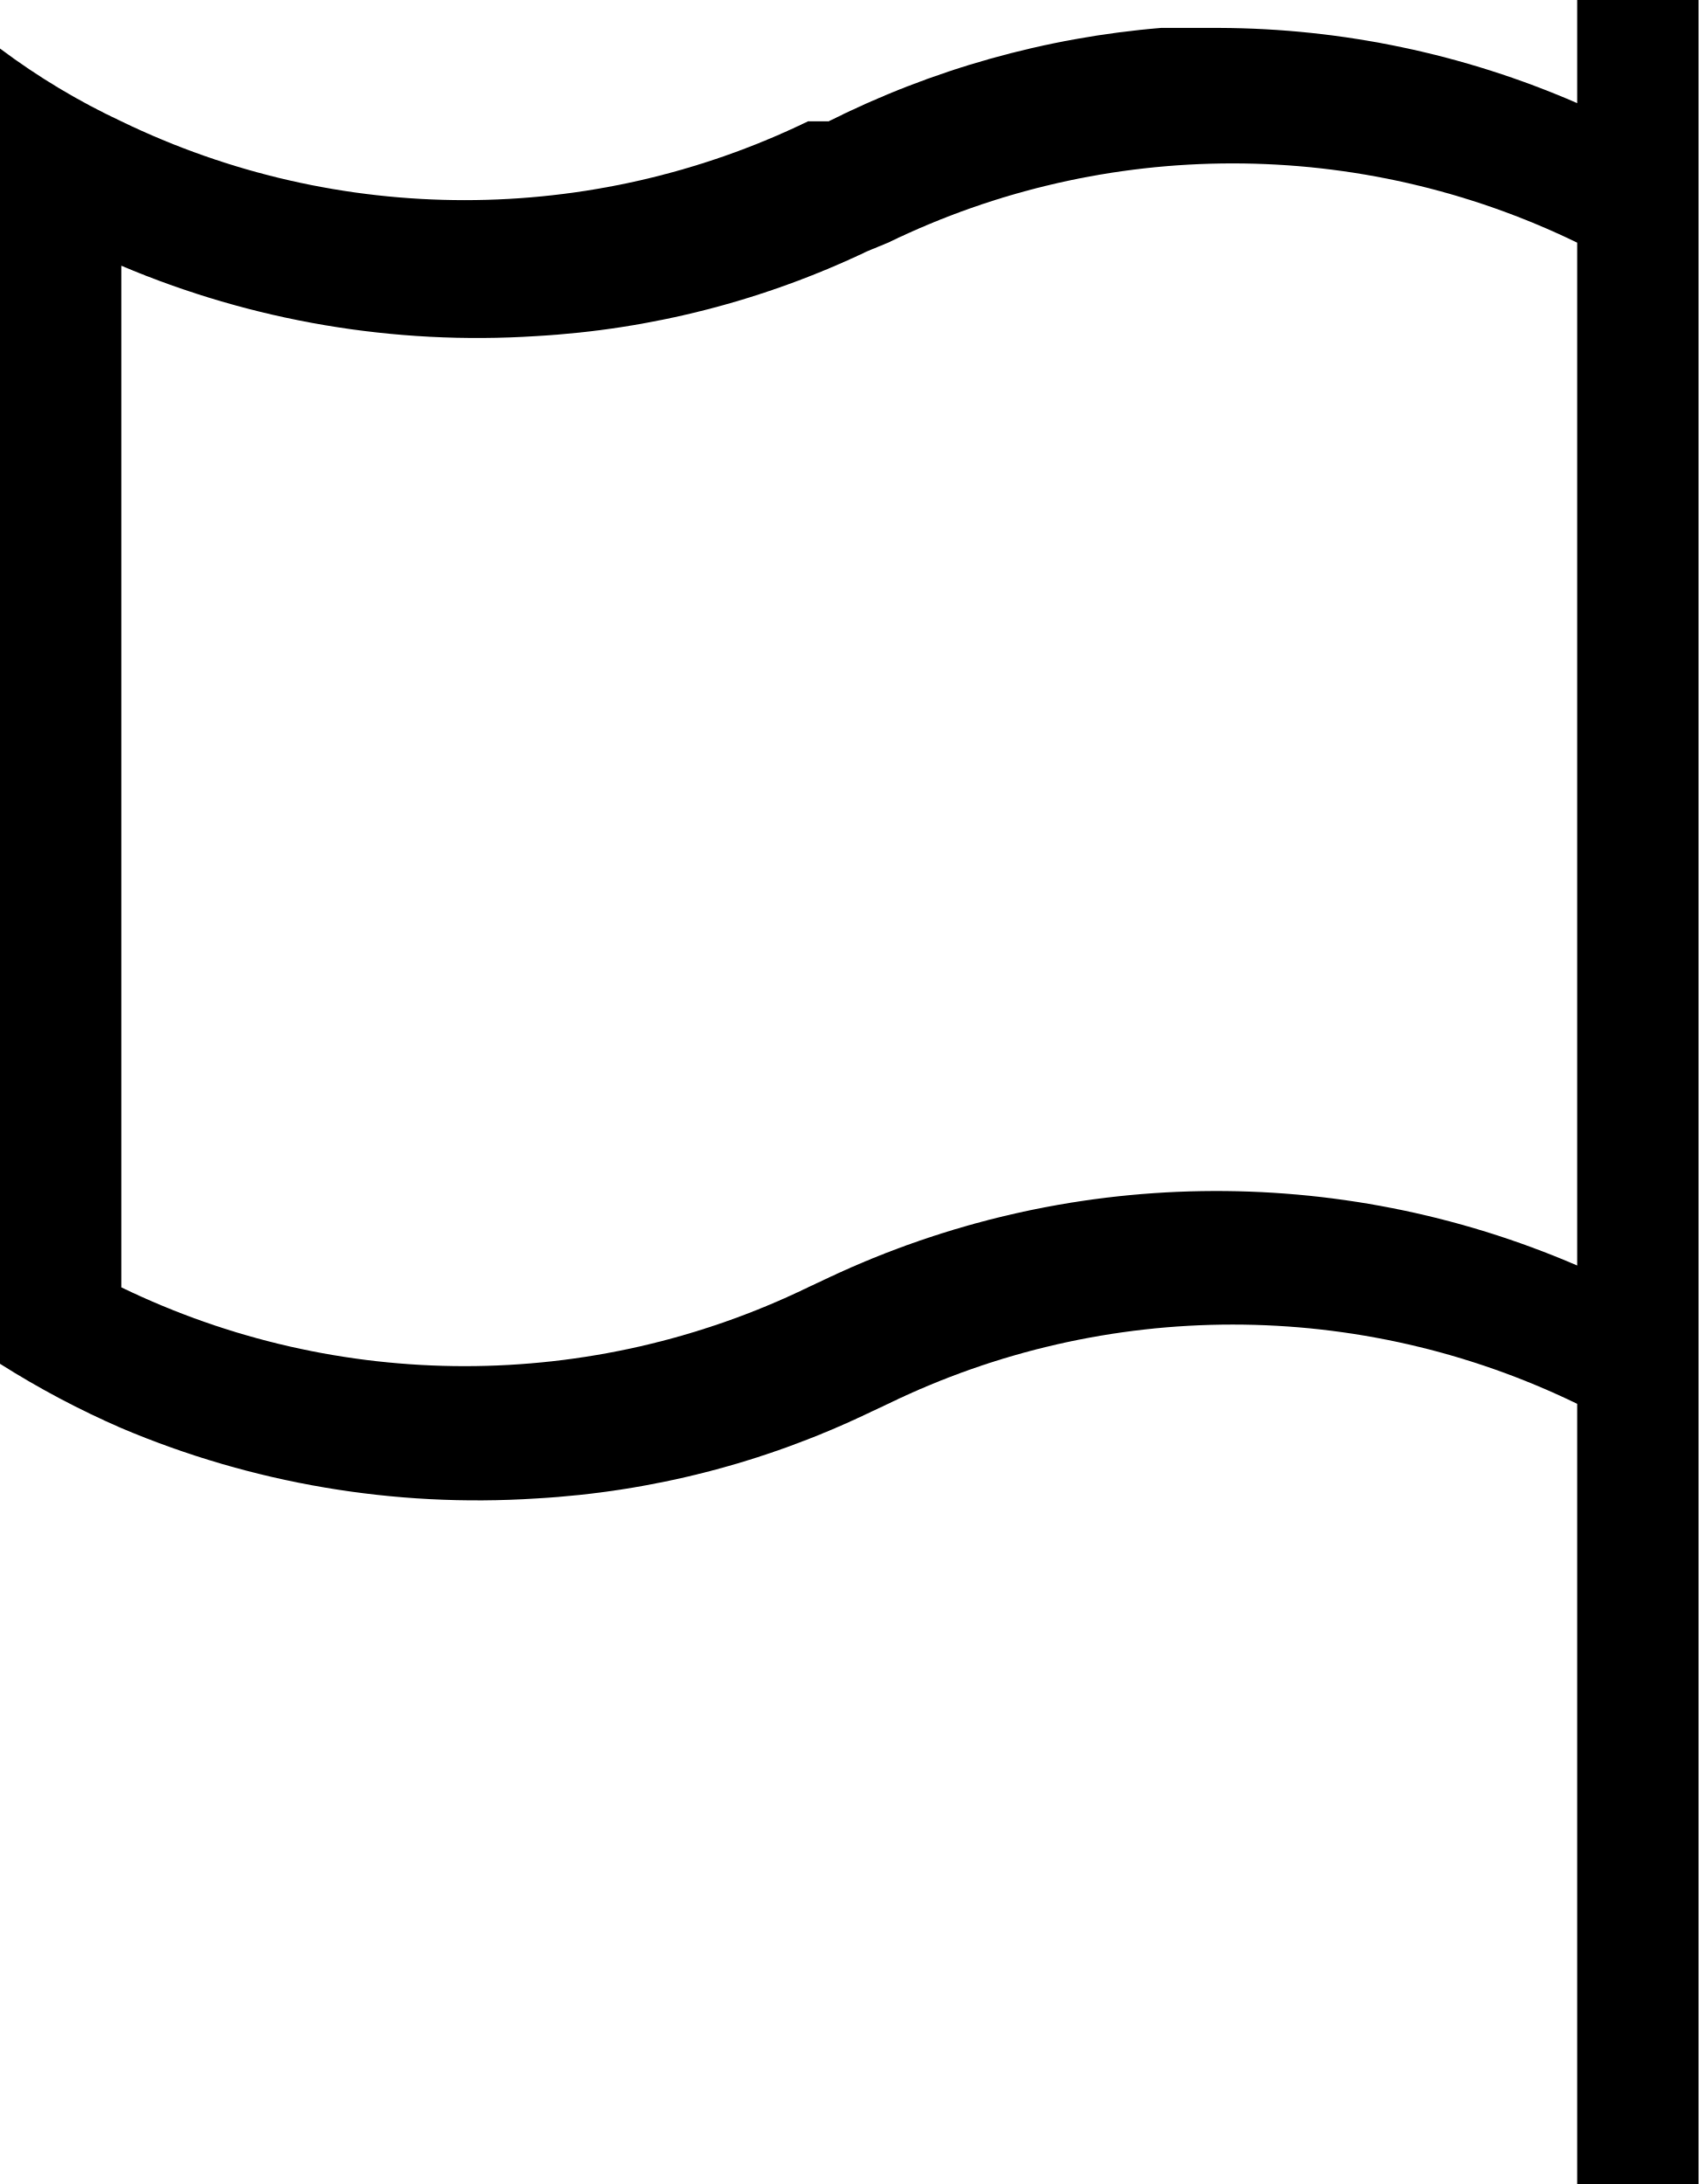
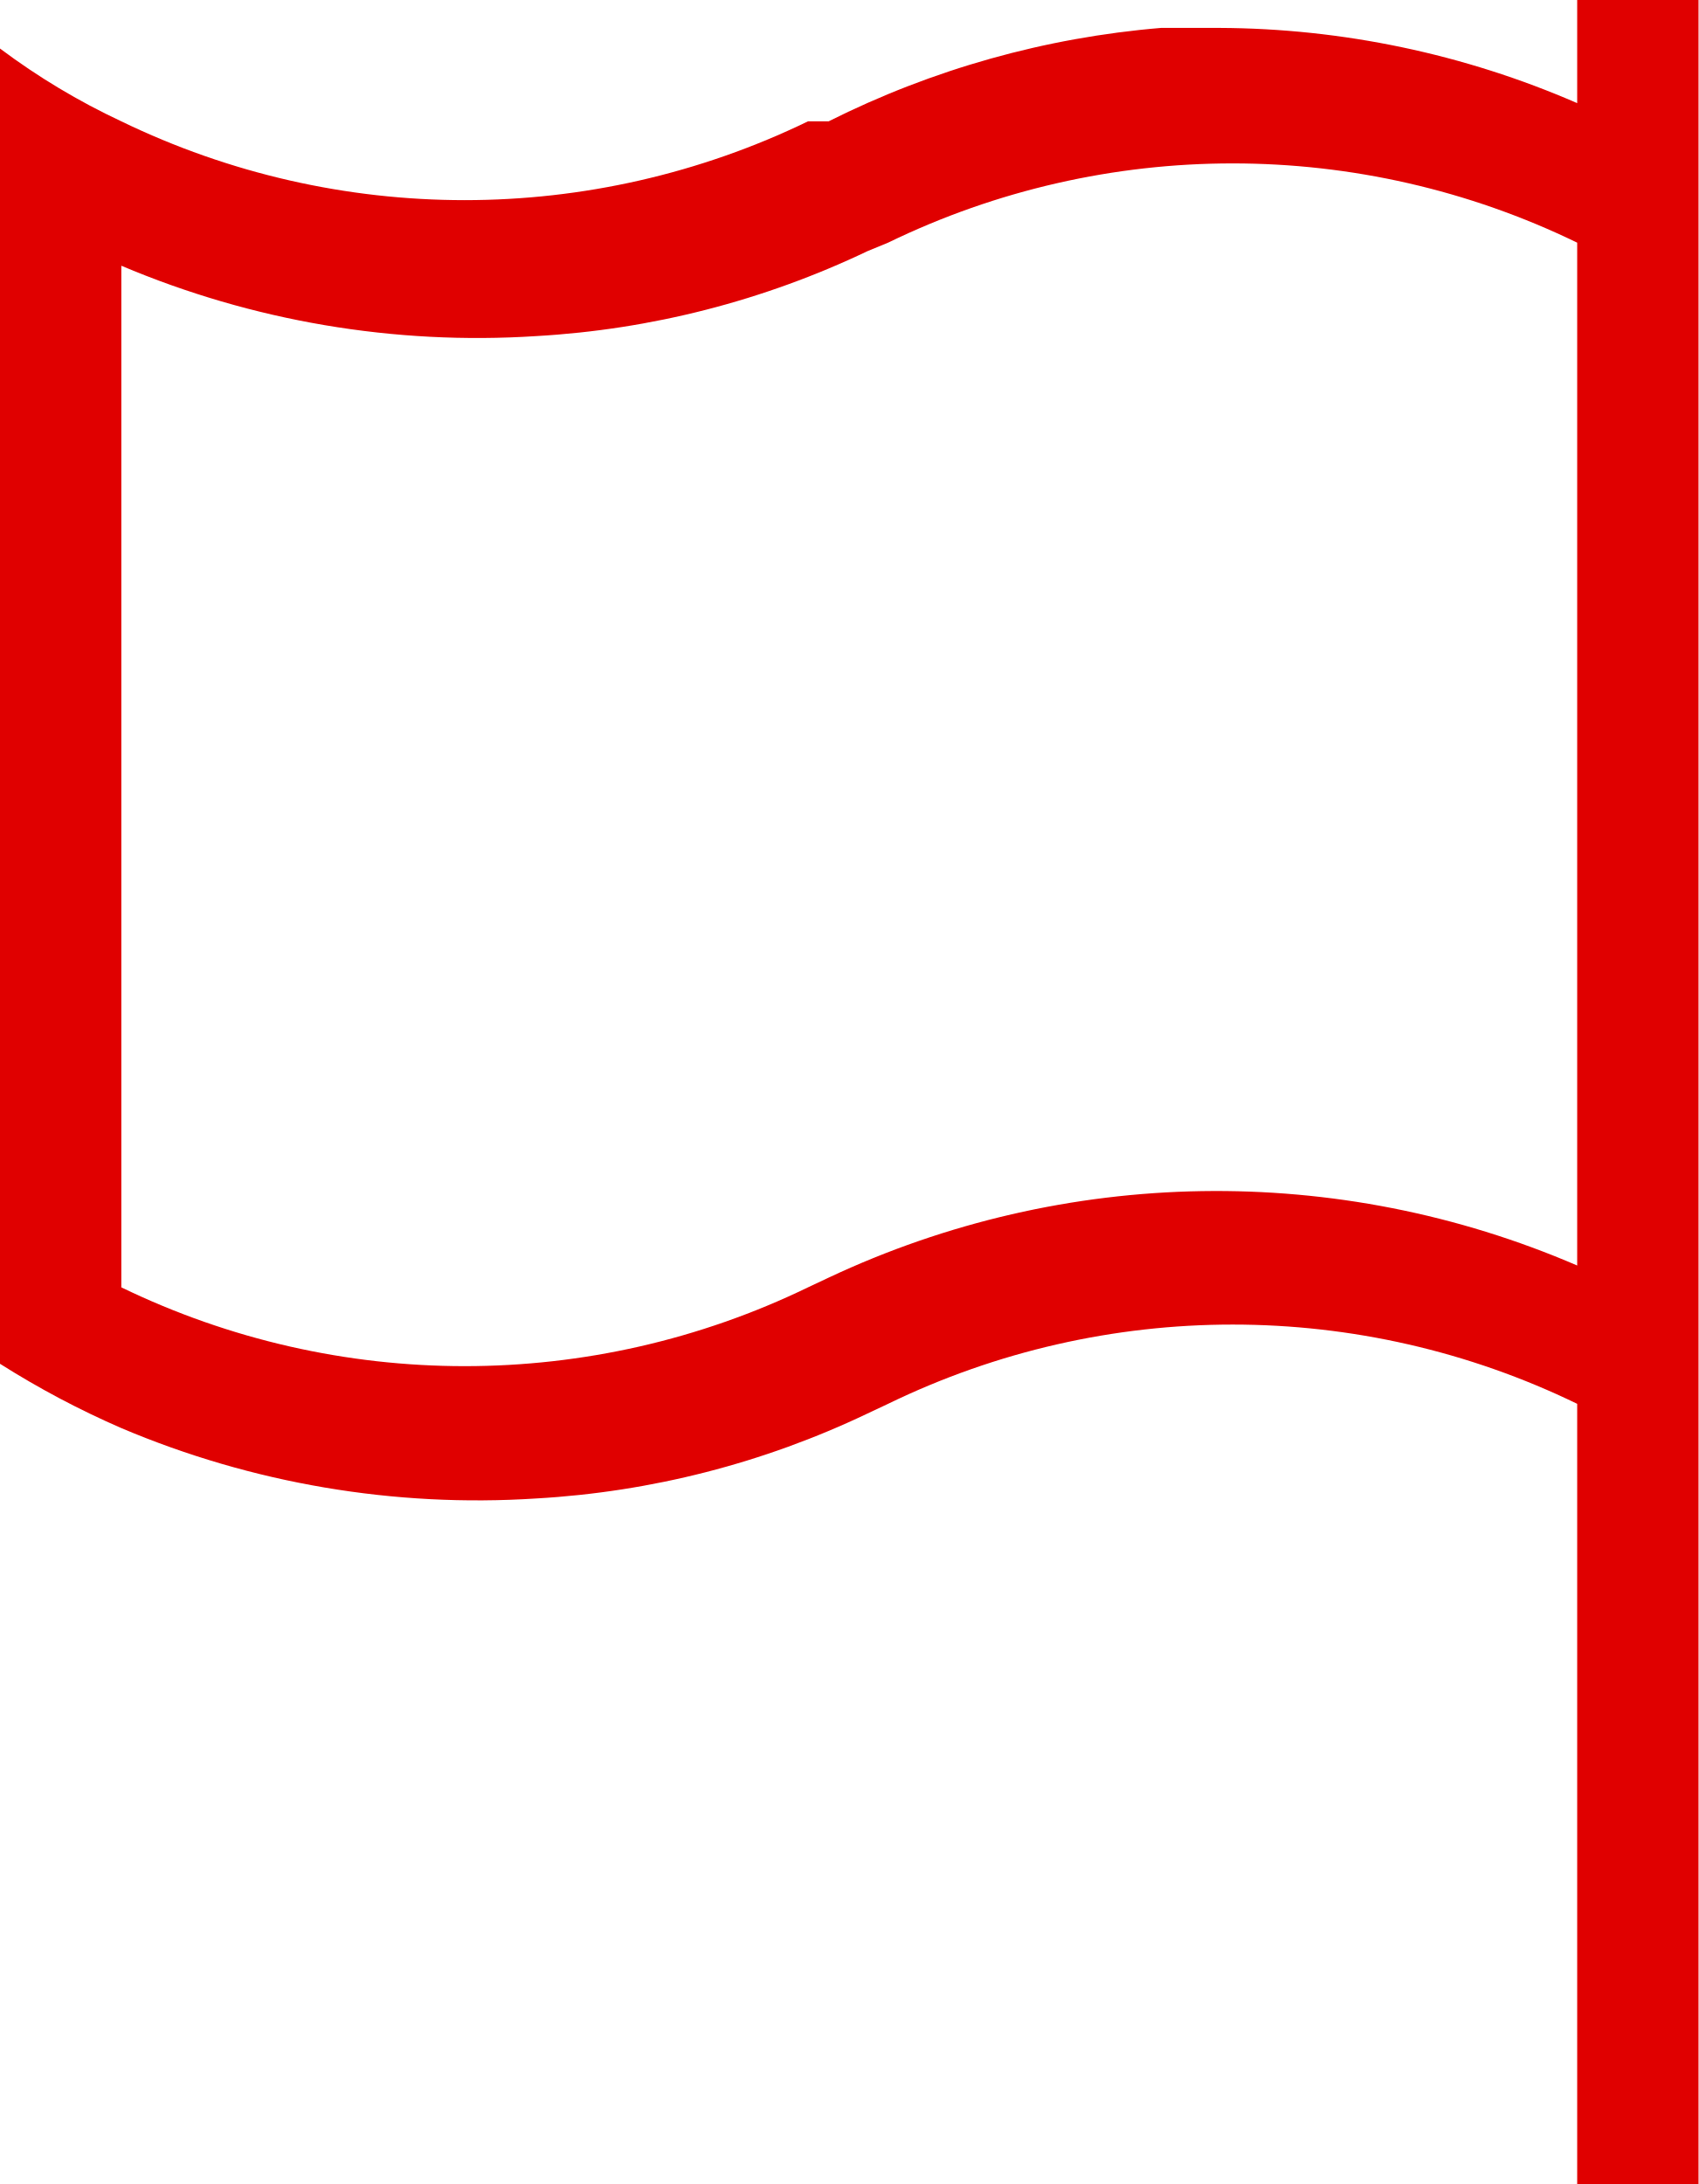
<svg xmlns="http://www.w3.org/2000/svg" viewBox="0 0 14 18">
  <g id="Calque_2" data-name="Calque 2">
    <g id="signaler">
-       <path d="M13,0V.85A7.47,7.47,0,0,0,10.05.23l-.48,0A7.5,7.5,0,0,0,6.83,1L6.66,1A6.49,6.49,0,0,1,1,1,5.69,5.69,0,0,1,0,.4V11.24a7.34,7.34,0,0,0,1,.53,7.52,7.52,0,0,0,3.42.58,7.3,7.3,0,0,0,2.73-.7l.17-.08a6.5,6.5,0,0,1,5.68,0V18h1V0Zm0,2.79v7.64a7.51,7.51,0,0,0-6.17.1l-.17.08a6.49,6.49,0,0,1-5.66,0V2.19a7.52,7.52,0,0,0,3.42.58,7.3,7.3,0,0,0,2.73-.7L7.32,2A6.5,6.5,0,0,1,13,2Z" />
+       <path fill="#e00000" d="M13,0V.85A7.47,7.47,0,0,0,10.05.23l-.48,0A7.5,7.5,0,0,0,6.83,1L6.66,1A6.49,6.49,0,0,1,1,1,5.69,5.69,0,0,1,0,.4V11.24a7.34,7.34,0,0,0,1,.53,7.52,7.52,0,0,0,3.42.58,7.3,7.3,0,0,0,2.73-.7l.17-.08a6.5,6.5,0,0,1,5.68,0V18h1V0Zm0,2.79v7.64a7.51,7.51,0,0,0-6.17.1l-.17.08a6.49,6.49,0,0,1-5.66,0V2.19a7.52,7.52,0,0,0,3.42.58,7.3,7.3,0,0,0,2.73-.7L7.32,2A6.5,6.5,0,0,1,13,2Z" />
    </g>
  </g>
</svg>
